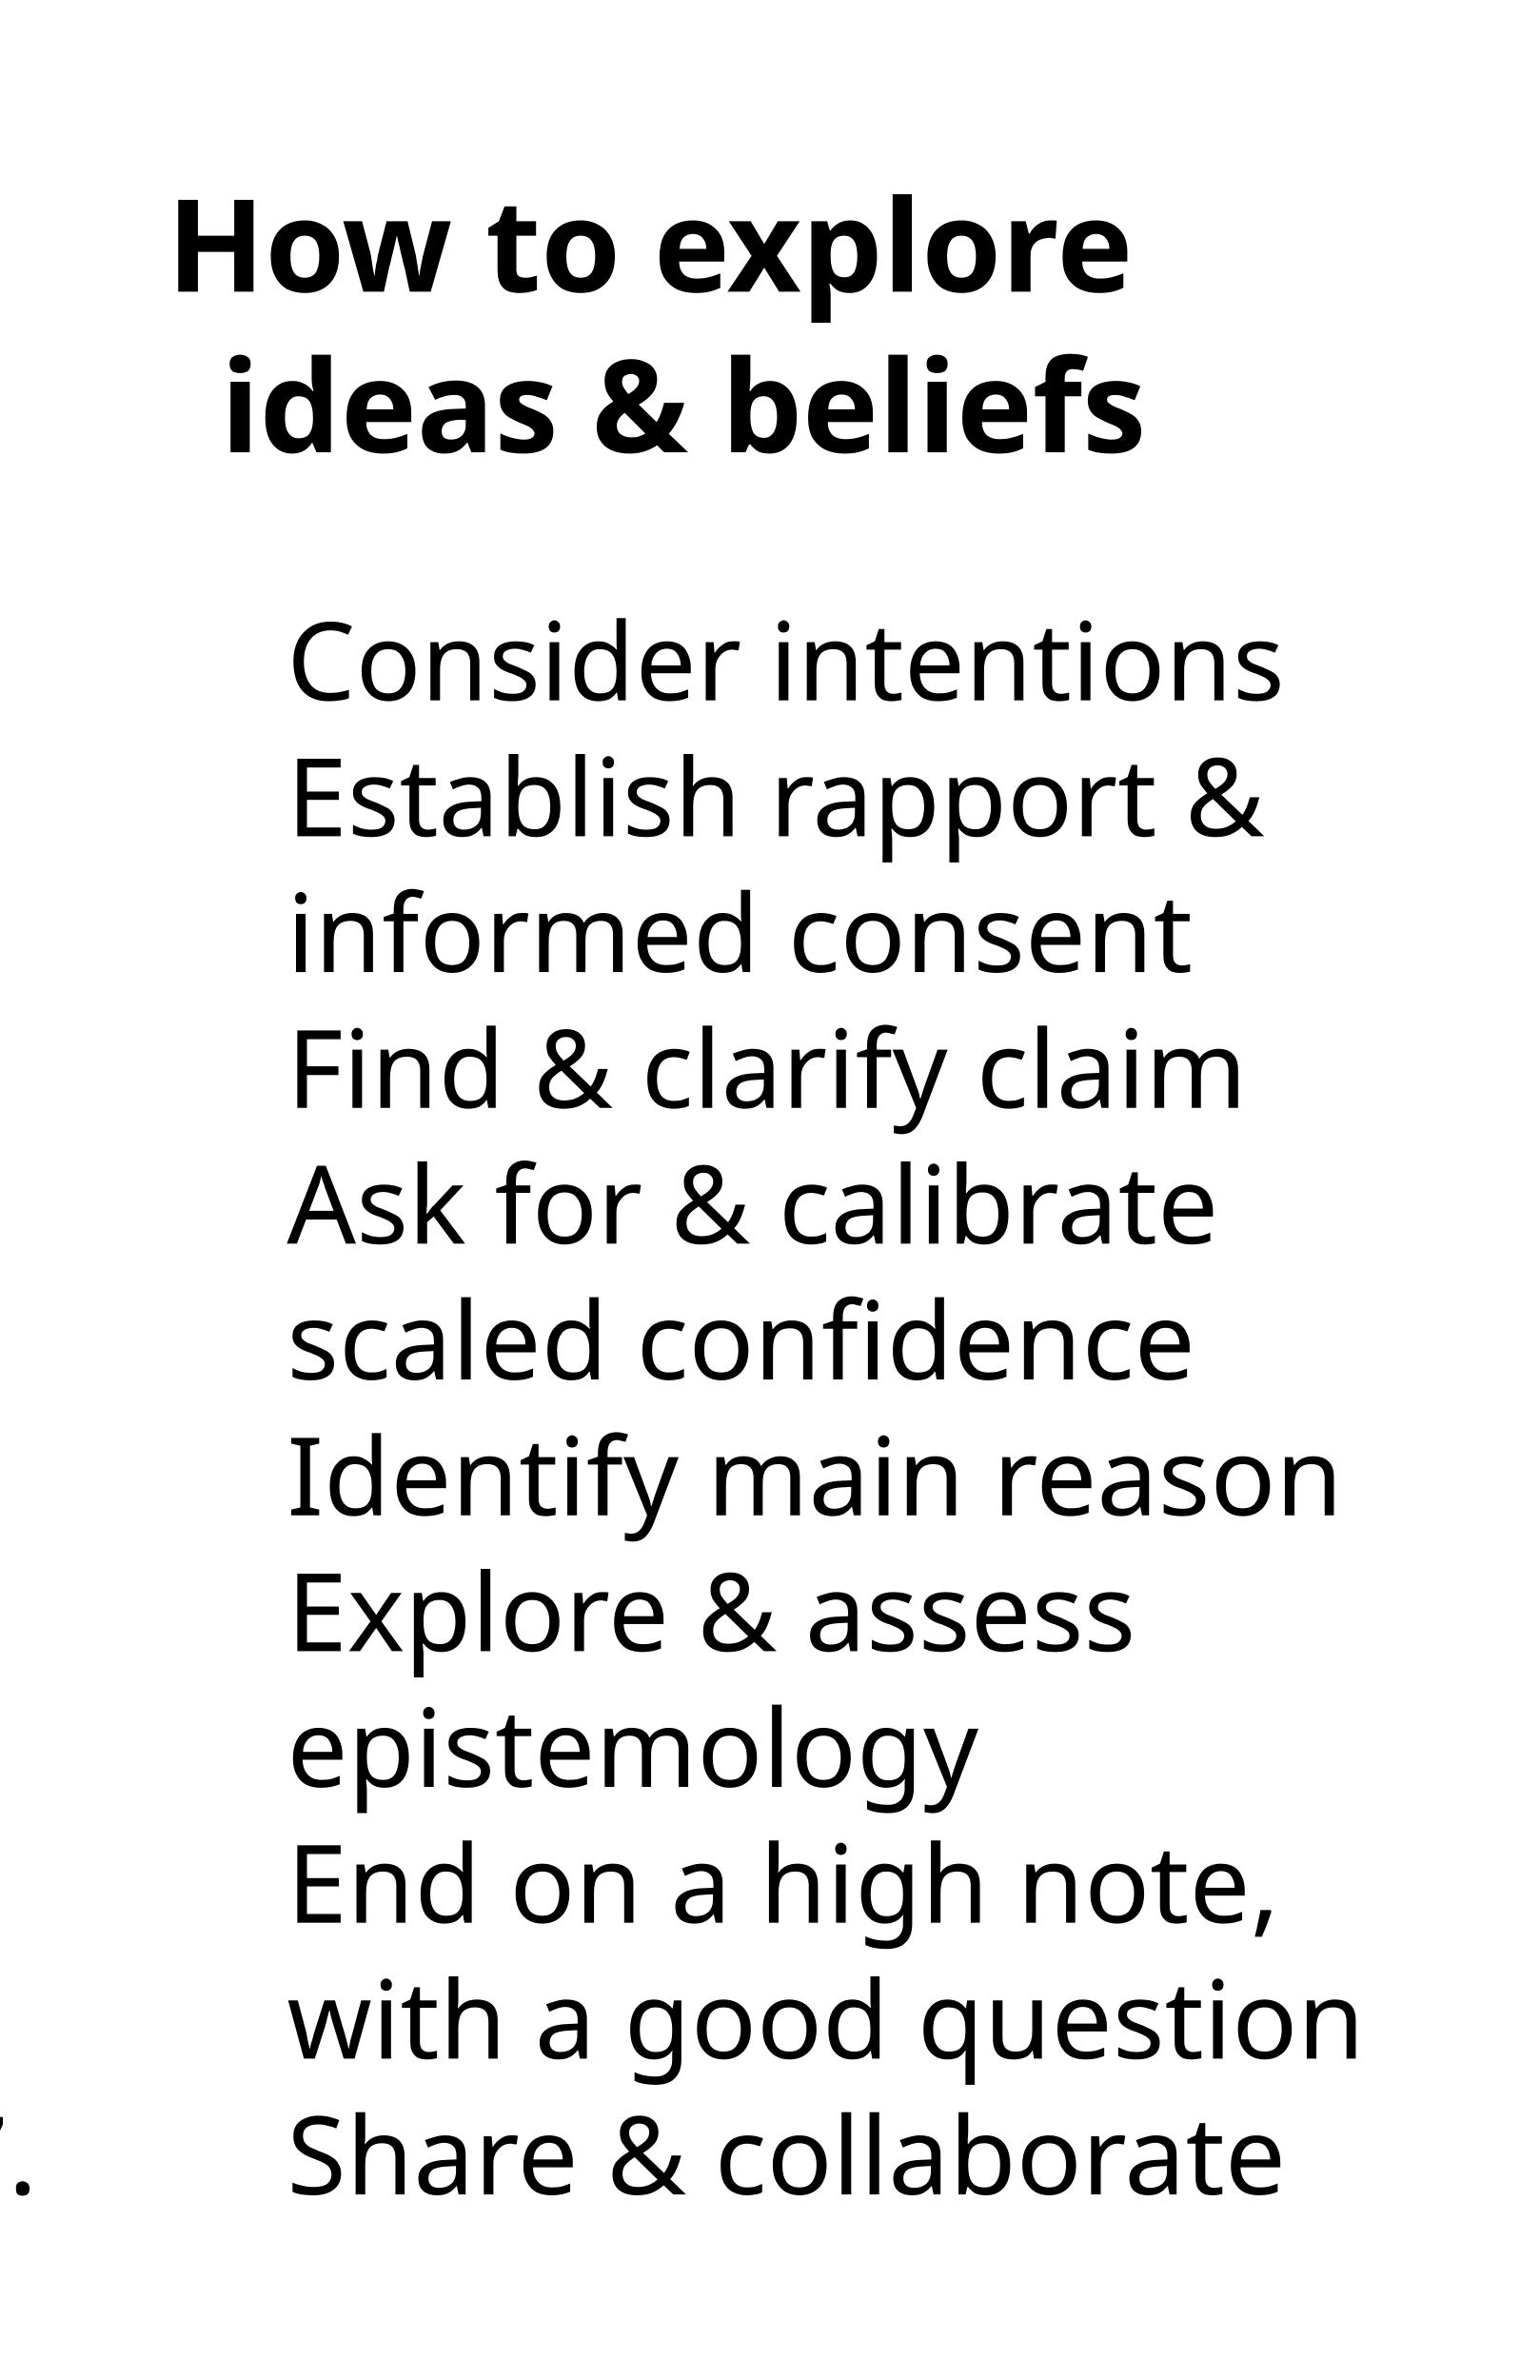
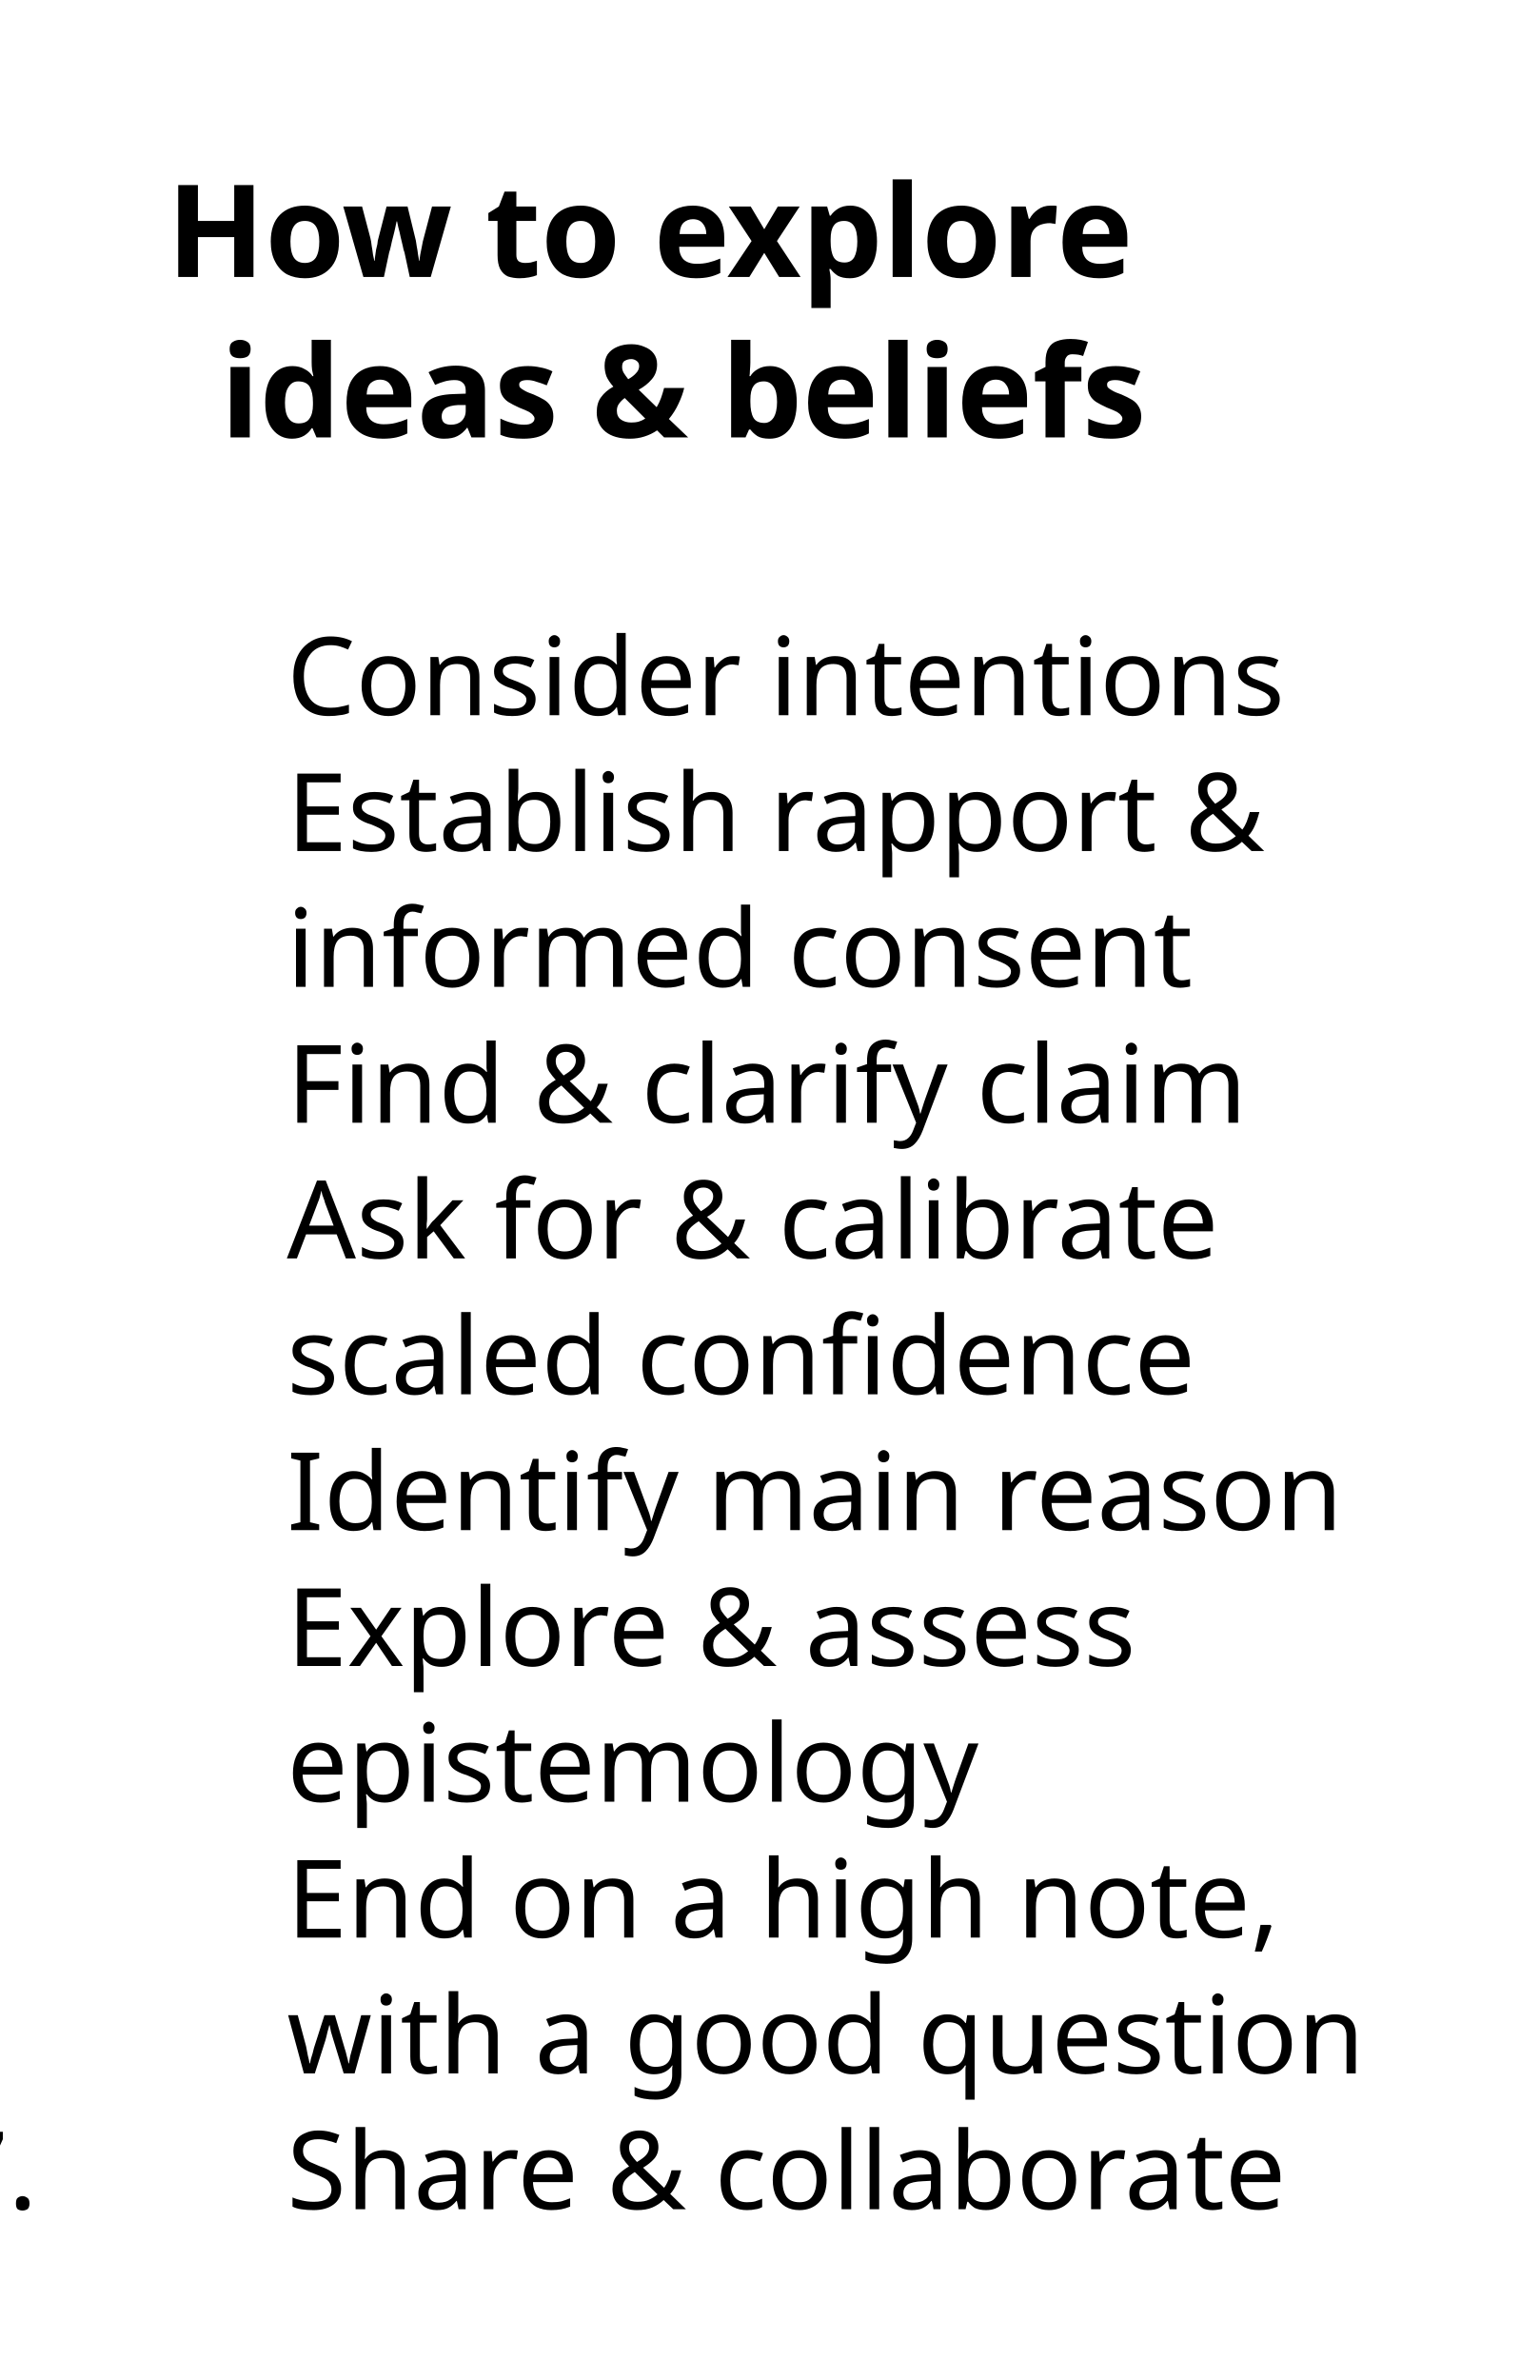
<svg xmlns="http://www.w3.org/2000/svg" width="55mm" height="85mm" viewBox="0 0 55 85" version="1.1" id="svg5">
  <defs id="defs2" />
  <g id="layer1">
-     <text xml:space="preserve" style="font-style:normal;font-variant:normal;font-weight:600;font-stretch:normal;font-size:4.586px;line-height:1.25;font-family:Montserrat;-inkscape-font-specification:'Montserrat, Semi-Bold';font-variant-ligatures:normal;font-variant-caps:normal;font-variant-numeric:normal;font-variant-east-asian:normal;text-align:center;text-anchor:middle;fill:#000000;fill-opacity:1;stroke:none;stroke-width:0.265" x="27.385" y="10.419" id="text1221">
-       <tspan style="font-style:normal;font-variant:normal;font-weight:600;font-stretch:normal;font-size:4.586px;font-family:Montserrat;-inkscape-font-specification:'Montserrat, Semi-Bold';font-variant-ligatures:normal;font-variant-caps:normal;font-variant-numeric:normal;font-variant-east-asian:normal;text-align:center;text-anchor:middle;stroke-width:0.265" x="27.385" y="10.419" id="tspan21108">How to explore</tspan>
-       <tspan style="font-style:normal;font-variant:normal;font-weight:600;font-stretch:normal;font-size:4.586px;font-family:Montserrat;-inkscape-font-specification:'Montserrat, Semi-Bold';font-variant-ligatures:normal;font-variant-caps:normal;font-variant-numeric:normal;font-variant-east-asian:normal;text-align:center;text-anchor:middle;stroke-width:0.265" x="27.385" y="16.151" id="tspan21112">ideas &amp; beliefs</tspan>
+     <text xml:space="preserve" style="font-style:normal;font-variant:normal;font-weight:600;font-stretch:normal;font-size:4.586px;line-height:1.25;font-family:Montserrat;-inkscape-font-specification:'Montserrat, Semi-Bold';font-variant-ligatures:normal;font-variant-caps:normal;font-variant-numeric:normal;font-variant-east-asian:normal;text-align:center;text-anchor:middle;fill:#000000;fill-opacity:1;stroke:none;stroke-width:0.265" x="27.385" y="9.889" id="text1221">
+       <tspan style="font-style:normal;font-variant:normal;font-weight:600;font-stretch:normal;font-size:4.586px;font-family:Montserrat;-inkscape-font-specification:'Montserrat, Semi-Bold';font-variant-ligatures:normal;font-variant-caps:normal;font-variant-numeric:normal;font-variant-east-asian:normal;text-align:center;text-anchor:middle;stroke-width:0.265" x="27.385" y="9.889" id="tspan21108">How to explore</tspan>
+       <tspan style="font-style:normal;font-variant:normal;font-weight:600;font-stretch:normal;font-size:4.586px;font-family:Montserrat;-inkscape-font-specification:'Montserrat, Semi-Bold';font-variant-ligatures:normal;font-variant-caps:normal;font-variant-numeric:normal;font-variant-east-asian:normal;text-align:center;text-anchor:middle;stroke-width:0.265" x="27.385" y="15.622" id="tspan21112">ideas &amp; beliefs</tspan>
    </text>
-     <g id="g17382" transform="translate(-0.3673518,-0.4641608)">
+     <g id="g17382" transform="translate(-0.3673518,0.06500591)">
      <text xml:space="preserve" style="font-style:normal;font-variant:normal;font-weight:200;font-stretch:normal;font-size:3.881px;line-height:1.25;font-family:Montserrat;-inkscape-font-specification:'Montserrat, Ultra-Light';font-variant-ligatures:normal;font-variant-caps:normal;font-variant-numeric:normal;font-variant-east-asian:normal;white-space:pre;inline-size:40.077;display:inline;stroke-width:0.265" x="10.612" y="27.595" id="text9011" transform="translate(0,-2.116667)">
-         <tspan x="10.612" y="27.595" id="tspan338">Consider intentions
+         <tspan x="10.612" y="27.595" id="tspan236">Consider intentions
</tspan>
-         <tspan x="10.612" y="32.445" id="tspan340">Establish rapport &amp; </tspan>
-         <tspan x="10.612" y="37.296" id="tspan342">informed consent
+         <tspan x="10.612" y="32.445" id="tspan238">Establish rapport &amp; </tspan>
+         <tspan x="10.612" y="37.296" id="tspan240">informed consent
</tspan>
-         <tspan x="10.612" y="42.147" id="tspan344">Find &amp; clarify claim
+         <tspan x="10.612" y="42.147" id="tspan242">Find &amp; clarify claim
</tspan>
-         <tspan x="10.612" y="46.997" id="tspan346">Ask for &amp; calibrate </tspan>
-         <tspan x="10.612" y="51.848" id="tspan348">scaled confidence
+         <tspan x="10.612" y="46.997" id="tspan244">Ask for &amp; calibrate </tspan>
+         <tspan x="10.612" y="51.848" id="tspan246">scaled confidence
</tspan>
-         <tspan x="10.612" y="56.699" id="tspan350">Identify main reason
+         <tspan x="10.612" y="56.699" id="tspan248">Identify main reason
</tspan>
-         <tspan x="10.612" y="61.549" id="tspan352">Explore &amp; assess </tspan>
-         <tspan x="10.612" y="66.4" id="tspan354">epistemology
+         <tspan x="10.612" y="61.549" id="tspan250">Explore &amp; assess </tspan>
+         <tspan x="10.612" y="66.4" id="tspan252">epistemology
</tspan>
-         <tspan x="10.612" y="71.251" id="tspan356">End on a high note, </tspan>
-         <tspan x="10.612" y="76.102" id="tspan358">with a good question
+         <tspan x="10.612" y="71.251" id="tspan254">End on a high note, </tspan>
+         <tspan x="10.612" y="76.102" id="tspan256">with a good question
</tspan>
-         <tspan x="10.612" y="80.952" id="tspan360">Share &amp; collaborate</tspan>
+         <tspan x="10.612" y="80.952" id="tspan258">Share &amp; collaborate</tspan>
      </text>
      <text xml:space="preserve" style="font-style:normal;font-variant:normal;font-weight:300;font-stretch:normal;font-size:3.881px;line-height:1.25;font-family:Montserrat;-inkscape-font-specification:'Montserrat, Light';font-variant-ligatures:normal;font-variant-caps:normal;font-variant-numeric:normal;font-variant-east-asian:normal;text-align:end;text-anchor:end;stroke-width:0.265" x="8.76" y="25.478" id="text17029">
        <tspan style="font-style:normal;font-variant:normal;font-weight:300;font-stretch:normal;font-size:3.881px;font-family:Montserrat;-inkscape-font-specification:'Montserrat, Light';font-variant-ligatures:normal;font-variant-caps:normal;font-variant-numeric:normal;font-variant-east-asian:normal;text-align:end;text-anchor:end;stroke-width:0.265" x="8.76" y="25.478" id="tspan11628">0.</tspan>
        <tspan style="font-style:normal;font-variant:normal;font-weight:300;font-stretch:normal;font-size:3.881px;font-family:Montserrat;-inkscape-font-specification:'Montserrat, Light';font-variant-ligatures:normal;font-variant-caps:normal;font-variant-numeric:normal;font-variant-east-asian:normal;text-align:end;text-anchor:end;stroke-width:0.265" x="8.76" y="30.329" id="tspan1759">1.</tspan>
        <tspan style="font-style:normal;font-variant:normal;font-weight:300;font-stretch:normal;font-size:3.881px;font-family:Montserrat;-inkscape-font-specification:'Montserrat, Light';font-variant-ligatures:normal;font-variant-caps:normal;font-variant-numeric:normal;font-variant-east-asian:normal;text-align:end;text-anchor:end;stroke-width:0.265" x="8.76" y="35.179" id="tspan8619" />
        <tspan style="font-style:normal;font-variant:normal;font-weight:300;font-stretch:normal;font-size:3.881px;font-family:Montserrat;-inkscape-font-specification:'Montserrat, Light';font-variant-ligatures:normal;font-variant-caps:normal;font-variant-numeric:normal;font-variant-east-asian:normal;text-align:end;text-anchor:end;stroke-width:0.265" x="8.76" y="40.03" id="tspan17039">2.</tspan>
        <tspan style="font-style:normal;font-variant:normal;font-weight:300;font-stretch:normal;font-size:3.881px;font-family:Montserrat;-inkscape-font-specification:'Montserrat, Light';font-variant-ligatures:normal;font-variant-caps:normal;font-variant-numeric:normal;font-variant-east-asian:normal;text-align:end;text-anchor:end;stroke-width:0.265" x="8.76" y="44.881" id="tspan8623">3.</tspan>
        <tspan style="font-style:normal;font-variant:normal;font-weight:300;font-stretch:normal;font-size:3.881px;font-family:Montserrat;-inkscape-font-specification:'Montserrat, Light';font-variant-ligatures:normal;font-variant-caps:normal;font-variant-numeric:normal;font-variant-east-asian:normal;text-align:end;text-anchor:end;stroke-width:0.265" x="8.76" y="49.731" id="tspan301" />
        <tspan style="font-style:normal;font-variant:normal;font-weight:300;font-stretch:normal;font-size:3.881px;font-family:Montserrat;-inkscape-font-specification:'Montserrat, Light';font-variant-ligatures:normal;font-variant-caps:normal;font-variant-numeric:normal;font-variant-east-asian:normal;text-align:end;text-anchor:end;stroke-width:0.265" x="8.76" y="54.582" id="tspan17045">4.</tspan>
        <tspan style="font-style:normal;font-variant:normal;font-weight:300;font-stretch:normal;font-size:3.881px;font-family:Montserrat;-inkscape-font-specification:'Montserrat, Light';font-variant-ligatures:normal;font-variant-caps:normal;font-variant-numeric:normal;font-variant-east-asian:normal;text-align:end;text-anchor:end;stroke-width:0.265" x="8.76" y="59.433" id="tspan291">5.</tspan>
        <tspan style="font-style:normal;font-variant:normal;font-weight:300;font-stretch:normal;font-size:3.881px;font-family:Montserrat;-inkscape-font-specification:'Montserrat, Light';font-variant-ligatures:normal;font-variant-caps:normal;font-variant-numeric:normal;font-variant-east-asian:normal;text-align:end;text-anchor:end;stroke-width:0.265" x="8.76" y="64.284" id="tspan8627" />
        <tspan style="font-style:normal;font-variant:normal;font-weight:300;font-stretch:normal;font-size:3.881px;font-family:Montserrat;-inkscape-font-specification:'Montserrat, Light';font-variant-ligatures:normal;font-variant-caps:normal;font-variant-numeric:normal;font-variant-east-asian:normal;text-align:end;text-anchor:end;stroke-width:0.265" x="8.76" y="69.134" id="tspan293">6.</tspan>
        <tspan style="font-style:normal;font-variant:normal;font-weight:300;font-stretch:normal;font-size:3.881px;font-family:Montserrat;-inkscape-font-specification:'Montserrat, Light';font-variant-ligatures:normal;font-variant-caps:normal;font-variant-numeric:normal;font-variant-east-asian:normal;text-align:end;text-anchor:end;stroke-width:0.265" x="8.76" y="73.985" id="tspan419" />
        <tspan style="font-style:normal;font-variant:normal;font-weight:300;font-stretch:normal;font-size:3.881px;font-family:Montserrat;-inkscape-font-specification:'Montserrat, Light';font-variant-ligatures:normal;font-variant-caps:normal;font-variant-numeric:normal;font-variant-east-asian:normal;text-align:end;text-anchor:end;stroke-width:0.265" x="8.76" y="78.836" id="tspan295">7.</tspan>
      </text>
    </g>
  </g>
</svg>
